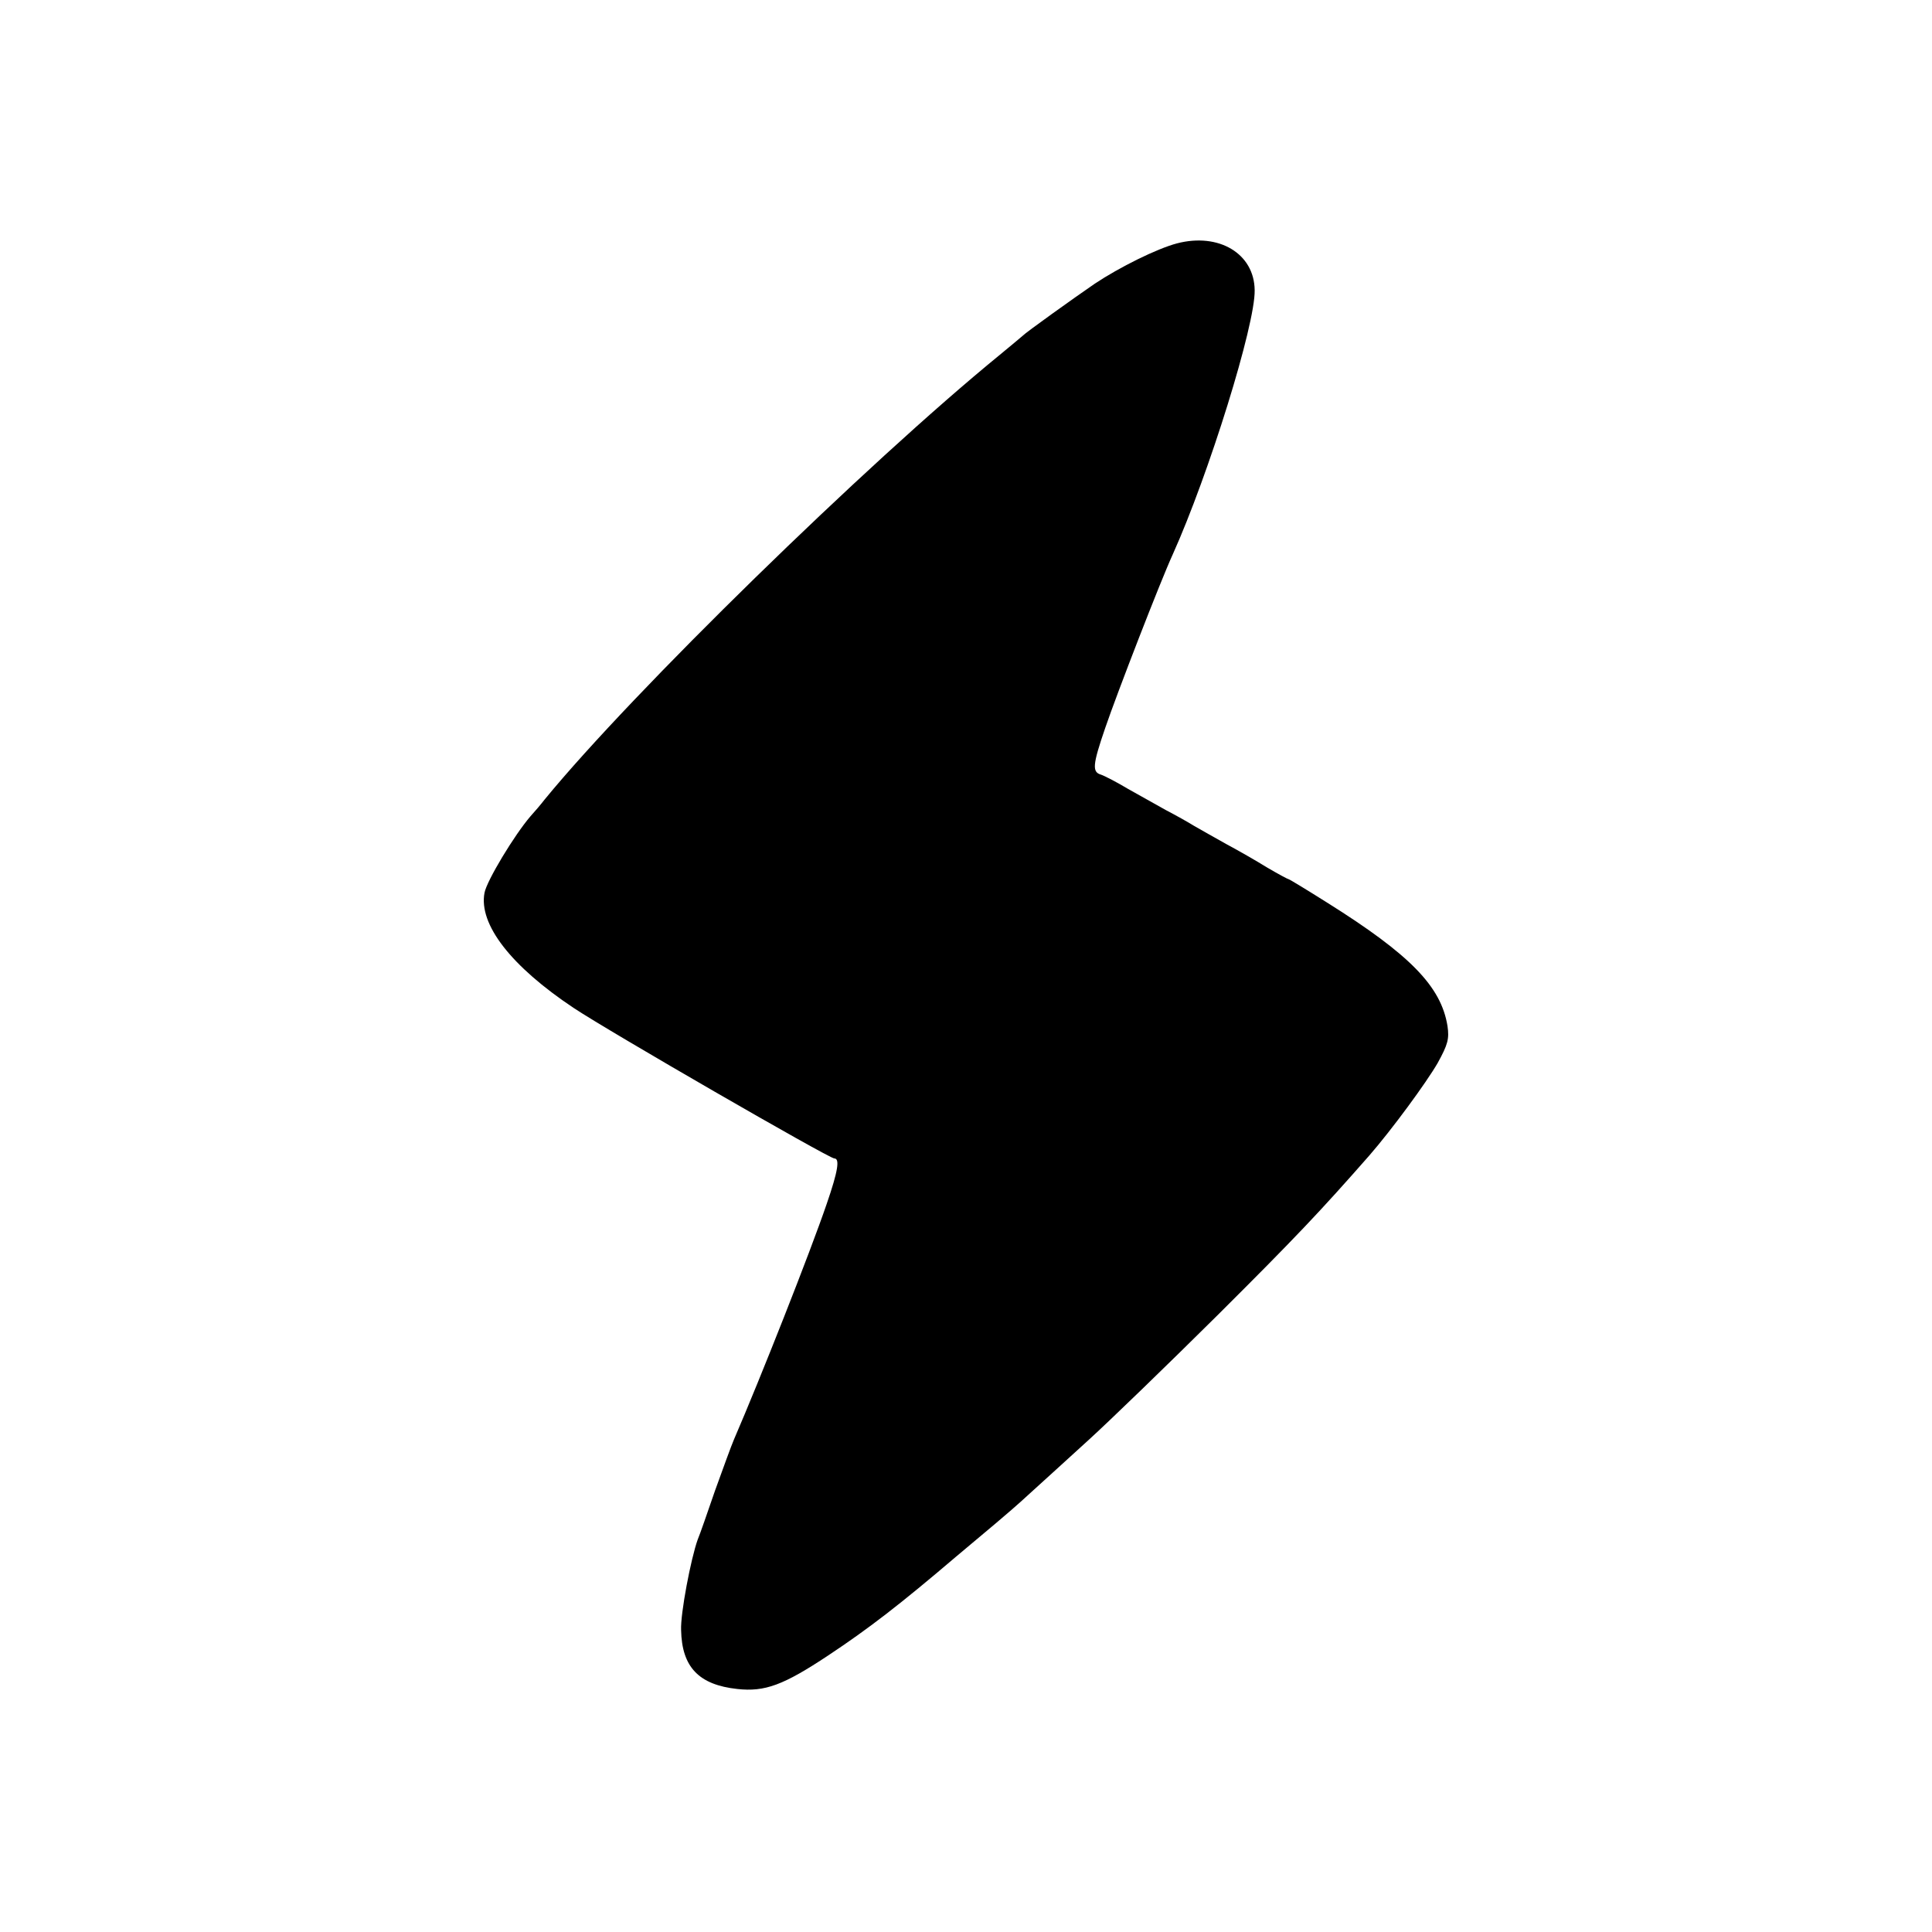
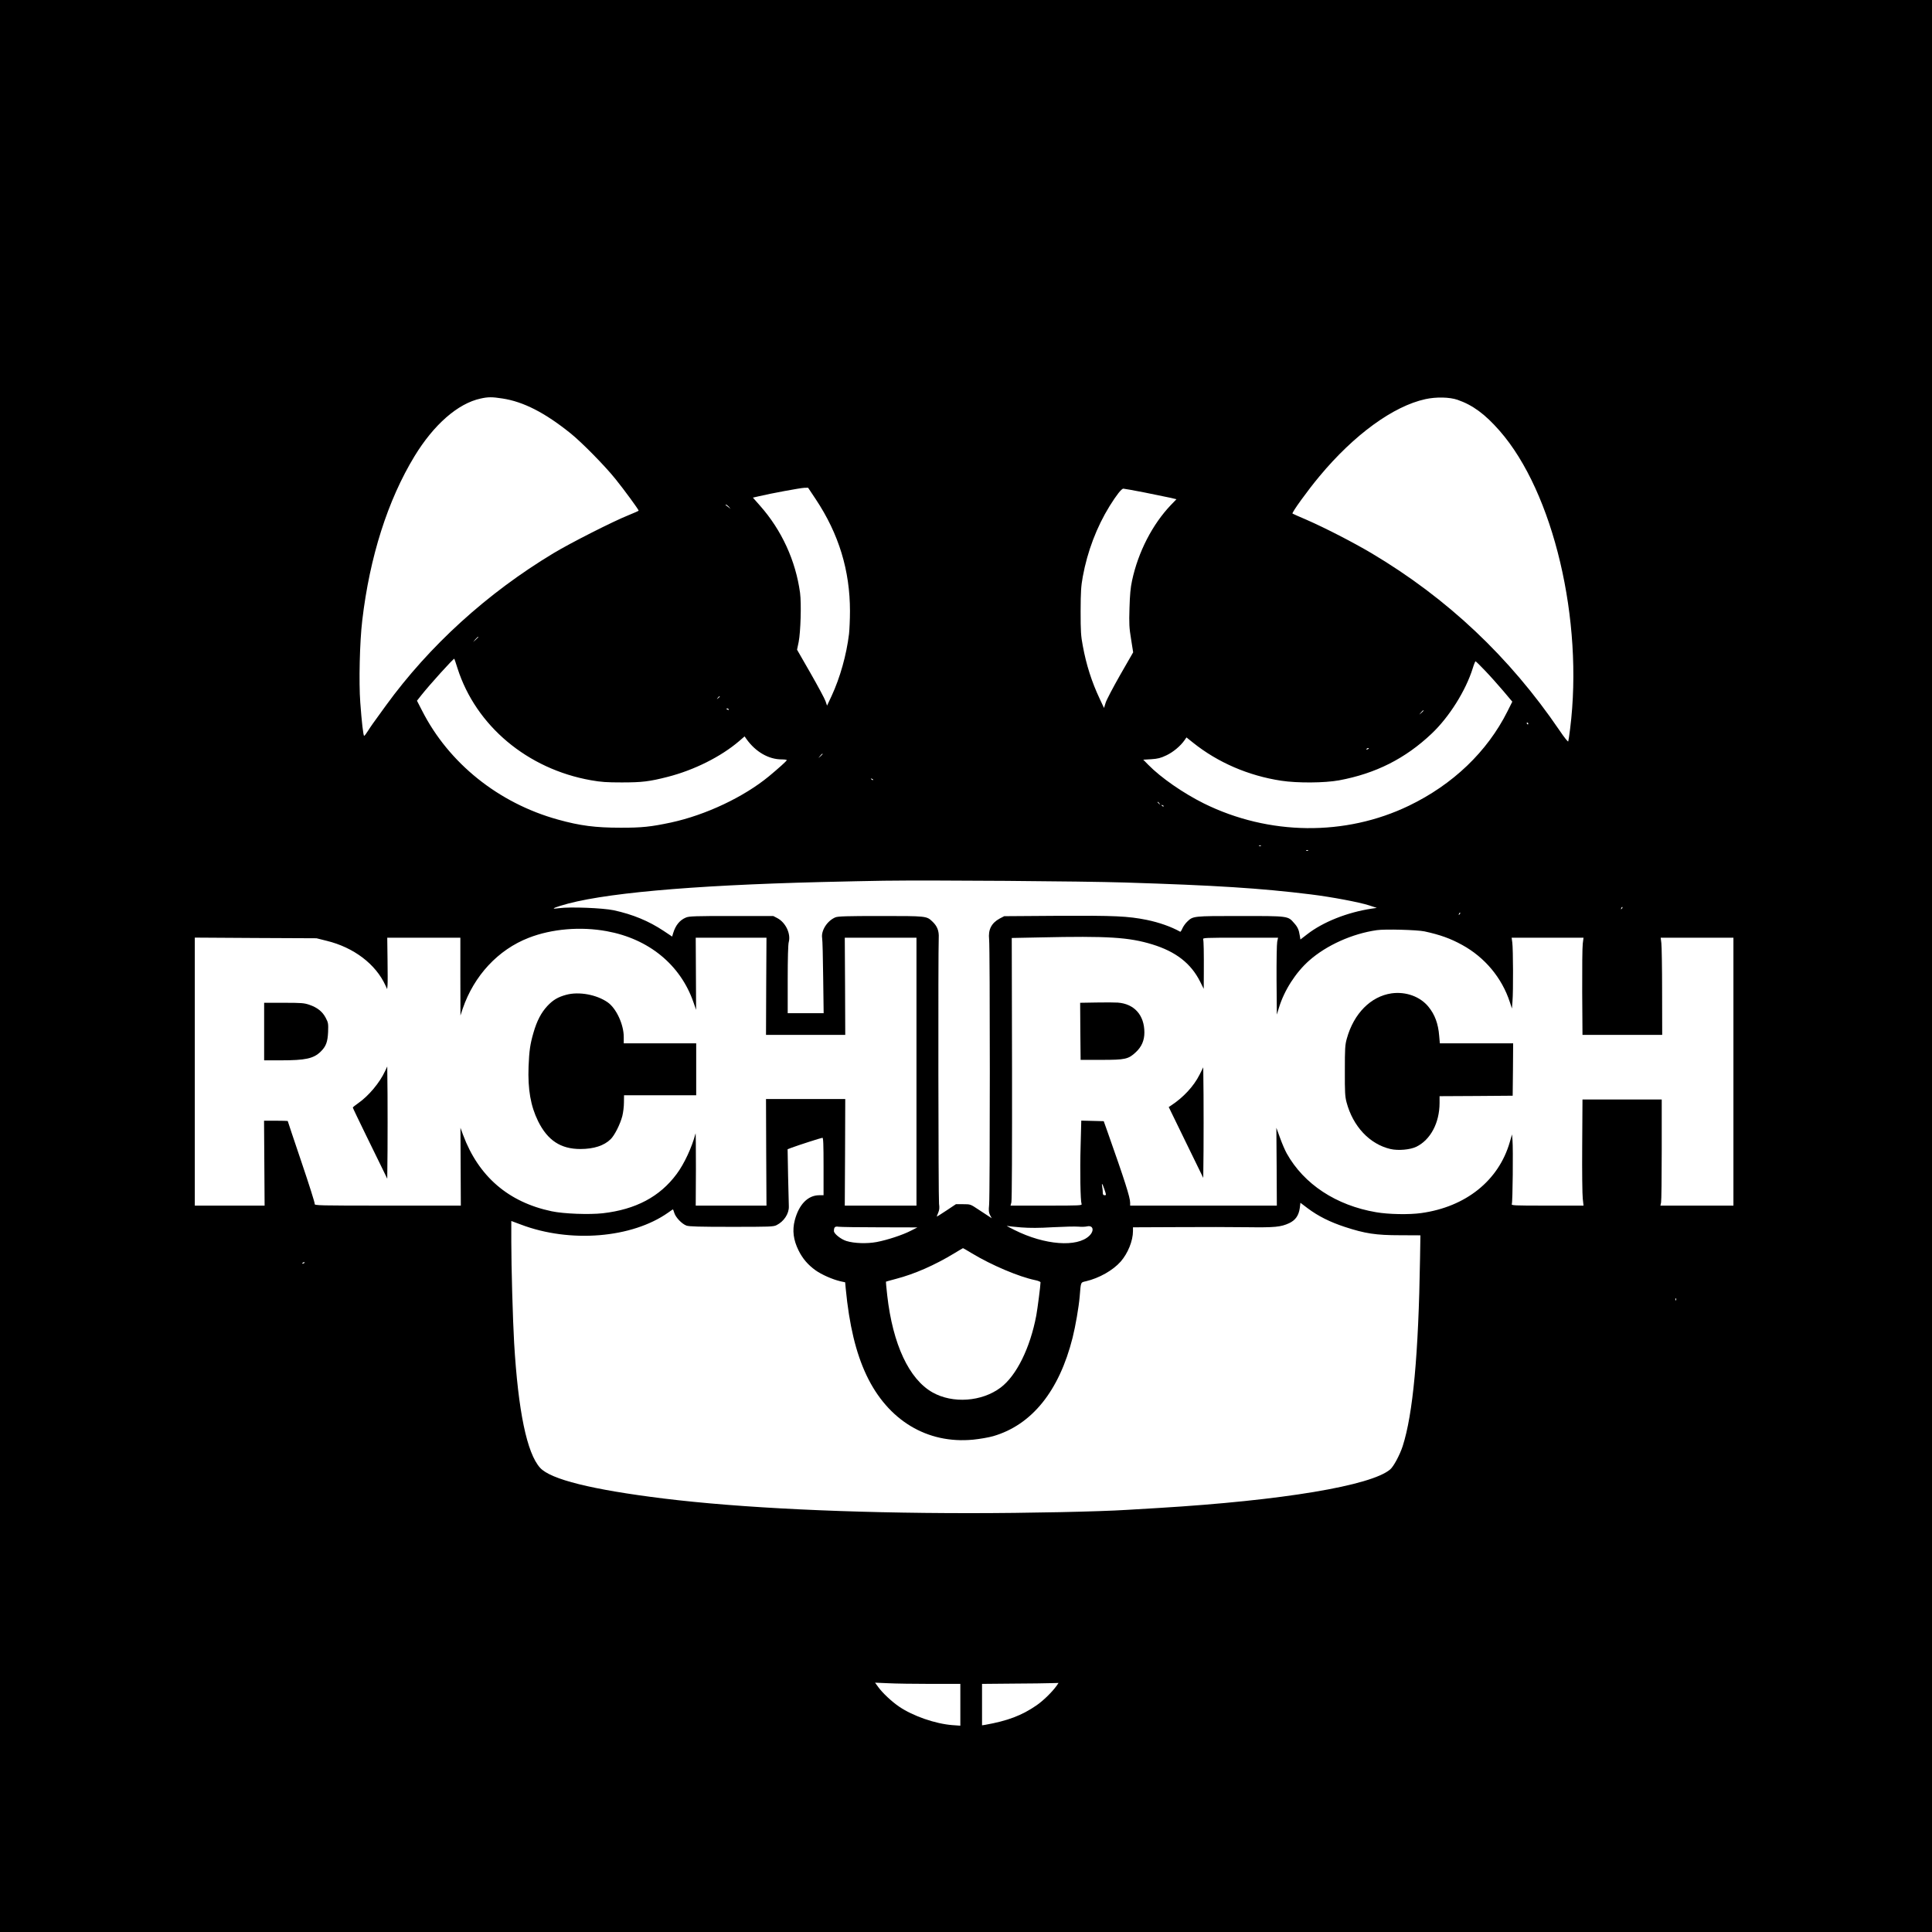
- <svg xmlns="http://www.w3.org/2000/svg" version="1.0" width="512pt" height="512pt" viewBox="0 0 512 512" preserveAspectRatio="xMidYMid meet">
-   <g transform="translate(0,512) scale(0.1,-0.1)" fill="#000000" stroke="none">
-     <path d="M3119 4475 c-53 -14 -152 -63 -218 -107 -54 -37 -184 -130 -191 -138 -3 -3 -30 -25 -60 -50 -355 -290 -974 -895 -1206 -1178 -10 -13 -27 -33 -38 -45 -43 -50 -116 -171 -122 -203 -16 -84 71 -195 236 -305 93 -62 677 -399 691 -399 15 0 10 -33 -20 -120 -44 -129 -176 -463 -246 -625 -7 -16 -29 -77 -50 -135 -20 -58 -40 -116 -46 -130 -18 -50 -46 -196 -44 -240 2 -98 47 -145 149 -156 73 -8 122 10 241 89 107 71 190 135 339 262 39 33 87 73 106 89 19 16 60 51 90 79 30 27 100 91 155 141 55 50 208 198 340 329 208 207 275 278 404 425 60 69 151 193 181 245 27 49 31 64 26 98 -17 105 -99 189 -319 327 -54 34 -100 62 -102 62 -2 0 -28 14 -57 31 -29 18 -78 46 -108 62 -30 17 -68 38 -85 48 -16 10 -50 29 -75 42 -25 14 -70 39 -100 56 -30 18 -63 35 -72 38 -24 7 -23 25 11 124 31 91 146 388 179 460 95 211 219 609 217 700 -1 97 -95 153 -206 124z" />
+ <svg xmlns="http://www.w3.org/2000/svg" version="1.0" width="2048pt" height="2048pt" viewBox="0 0 2048 2048" preserveAspectRatio="xMidYMid meet">
+   <g transform="translate(0,2048) scale(0.1,-0.1)" fill="#000000" stroke="none">
+     <path d="M0 10240 l0 -10240 10240 0 10240 0 0 10240 0 10240 -10240 0 -10240 0 0 -10240z m5325 6016 c224 -34 452 -151 725 -371 117 -94 366 -347 476 -485 92 -114 244 -322 244 -333 0 -3 -48 -24 -107 -48 -163 -65 -618 -296 -797 -404 -702 -423 -1314 -979 -1776 -1615 -147 -202 -155 -214 -189 -267 -18 -29 -36 -53 -41 -53 -9 0 -26 148 -41 354 -16 212 -6 644 21 869 79 673 270 1274 554 1741 205 336 460 559 700 611 80 18 122 18 231 1z m10125 -14 c162 -56 292 -152 447 -329 570 -651 891 -2008 747 -3158 -8 -66 -17 -126 -20 -134 -2 -8 -42 41 -93 117 -530 779 -1189 1400 -1991 1877 -196 116 -489 267 -690 355 -80 34 -147 64 -149 66 -10 9 162 247 285 394 368 443 784 745 1124 819 115 25 255 22 340 -7z m-6802 -1055 c244 -367 362 -755 362 -1185 0 -87 -5 -196 -10 -242 -27 -223 -95 -464 -185 -658 l-48 -102 -16 47 c-9 27 -81 160 -159 297 l-143 249 17 81 c21 108 30 405 15 521 -46 340 -195 666 -425 925 l-75 85 57 13 c128 31 450 90 488 91 l40 1 82 -123z m3477 74 c110 -22 233 -47 273 -56 l73 -17 -59 -61 c-196 -206 -347 -498 -412 -803 -16 -73 -23 -150 -27 -290 -5 -167 -3 -209 17 -330 l22 -139 -138 -240 c-75 -132 -145 -265 -154 -295 l-17 -55 -45 96 c-85 180 -143 361 -180 563 -20 104 -23 155 -23 366 1 211 4 262 23 368 49 267 147 525 284 747 73 117 126 185 146 185 10 0 107 -18 217 -39z m-4399 -153 l19 -23 -25 20 c-14 11 -27 21 -29 22 -2 2 0 3 6 3 5 0 18 -10 29 -22z m-2656 -1381 c0 -2 -12 -14 -27 -28 l-28 -24 24 28 c23 25 31 32 31 24z m-220 -332 c195 -609 741 -1067 1415 -1186 107 -19 165 -23 325 -23 216 0 292 9 488 59 281 72 564 214 756 378 l59 51 21 -30 c97 -135 235 -214 372 -214 30 0 54 -3 54 -8 0 -8 -83 -83 -189 -171 -267 -220 -669 -410 -1038 -490 -212 -45 -309 -56 -538 -55 -262 0 -427 21 -660 86 -630 174 -1158 598 -1441 1155 l-54 105 45 57 c86 109 344 395 351 388 1 -1 17 -47 34 -102z m10893 -25 c53 -55 139 -152 192 -214 l96 -114 -52 -104 c-214 -426 -577 -774 -1044 -999 -674 -325 -1485 -316 -2173 24 -219 109 -456 273 -590 410 l-53 54 85 5 c71 5 99 12 160 41 72 34 149 98 193 161 l20 29 69 -55 c262 -210 587 -351 936 -404 171 -26 458 -24 612 4 388 72 702 230 982 495 186 176 362 456 436 694 12 40 26 73 29 73 4 0 50 -45 102 -100z m-8113 -274 c0 -2 -8 -10 -17 -17 -16 -13 -17 -12 -4 4 13 16 21 21 21 13z m95 -136 c3 -6 -1 -7 -9 -4 -18 7 -21 14 -7 14 6 0 13 -4 16 -10z m7365 -13 c0 -2 -10 -12 -22 -23 l-23 -19 19 23 c18 21 26 27 26 19z m1110 -137 c0 -5 -2 -10 -4 -10 -3 0 -8 5 -11 10 -3 6 -1 10 4 10 6 0 11 -4 11 -10z m-1690 -264 c0 -2 -7 -7 -16 -10 -8 -3 -12 -2 -9 4 6 10 25 14 25 6z m-5790 -59 c0 -2 -10 -12 -22 -23 l-23 -19 19 23 c18 21 26 27 26 19z m535 -275 c-3 -3 -11 0 -18 7 -9 10 -8 11 6 5 10 -3 15 -9 12 -12z m3036 -249 c13 -16 12 -17 -3 -4 -17 13 -22 21 -14 21 2 0 10 -8 17 -17z m44 -31 c-3 -3 -11 0 -18 7 -9 10 -8 11 6 5 10 -3 15 -9 12 -12z m1032 -418 c-3 -3 -12 -4 -19 -1 -8 3 -5 6 6 6 11 1 17 -2 13 -5z m500 -50 c-3 -3 -12 -4 -19 -1 -8 3 -5 6 6 6 11 1 17 -2 13 -5z m-1942 -339 c958 -30 1436 -60 1970 -126 219 -27 511 -82 617 -116 l83 -27 -55 -8 c-258 -39 -516 -141 -685 -273 l-70 -54 -7 42 c-9 60 -22 90 -60 132 -66 76 -57 75 -571 75 -503 0 -500 0 -563 -61 -18 -17 -40 -48 -50 -70 -9 -22 -20 -38 -23 -36 -96 54 -225 99 -356 126 -201 40 -337 46 -940 43 l-570 -4 -48 -25 c-88 -48 -123 -118 -112 -220 10 -87 10 -2713 0 -2814 -6 -63 -4 -82 10 -110 l18 -33 -29 19 c-16 10 -67 44 -113 74 -84 56 -84 56 -161 56 l-77 0 -102 -68 c-55 -37 -101 -65 -101 -63 0 2 7 21 16 42 12 29 14 52 8 94 -7 52 -10 2671 -3 2818 4 75 -16 125 -68 174 -61 58 -62 58 -548 58 -355 0 -452 -3 -479 -14 -87 -36 -154 -141 -141 -220 4 -23 9 -211 11 -418 l5 -378 -191 0 -190 0 0 358 c0 219 4 372 11 395 24 88 -32 207 -120 254 l-44 23 -444 0 c-378 0 -449 -2 -481 -16 -66 -27 -110 -81 -136 -165 l-11 -37 -90 60 c-158 105 -327 175 -530 219 -115 24 -460 38 -578 22 -80 -11 -76 -3 13 25 414 131 1365 217 2765 252 237 6 536 12 665 14 506 7 2109 -5 2555 -19z m5266 -278 c-10 -9 -11 -8 -5 6 3 10 9 15 12 12 3 -3 0 -11 -7 -18z m-1720 -60 c-10 -9 -11 -8 -5 6 3 10 9 15 12 12 3 -3 0 -11 -7 -18z m-9039 -178 c445 -81 780 -355 918 -751 l29 -83 -2 383 -2 382 375 0 375 0 -3 -515 -2 -515 420 0 420 0 -2 515 -3 515 380 0 380 0 0 -1420 0 -1420 -380 0 -380 0 3 565 2 565 -420 0 -420 0 2 -565 3 -565 -375 0 -375 0 2 392 c0 216 -1 384 -4 373 -37 -143 -119 -322 -201 -431 -178 -240 -433 -375 -782 -415 -144 -16 -415 -6 -542 21 -458 96 -775 369 -939 809 l-28 76 2 -413 2 -412 -777 0 c-734 0 -776 1 -772 18 3 9 -61 210 -141 446 -80 236 -145 431 -145 433 0 1 -56 3 -125 3 l-126 0 3 -450 3 -450 -370 0 -370 0 0 1421 0 1420 645 -4 645 -3 108 -27 c287 -70 520 -247 623 -473 l18 -39 4 40 c2 22 2 145 0 273 l-3 232 388 0 387 0 0 -412 1 -413 24 73 c120 350 375 625 700 751 244 95 549 121 827 70z m8668 -2 c166 -36 277 -76 400 -144 239 -131 421 -348 505 -606 l22 -68 6 77 c9 103 7 556 -2 622 l-7 52 381 0 381 0 -8 -62 c-5 -35 -7 -267 -6 -515 l3 -453 423 0 422 0 -1 458 c0 251 -4 483 -8 515 l-7 57 385 0 386 0 0 -1420 0 -1420 -387 0 -387 0 7 33 c4 17 7 271 7 562 l0 530 -420 0 -420 0 -3 -490 c-2 -269 1 -523 6 -562 l8 -73 -384 0 c-362 0 -384 1 -376 18 9 19 15 581 7 677 l-5 60 -24 -83 c-118 -407 -465 -685 -938 -751 -126 -18 -349 -14 -479 9 -423 72 -765 297 -947 623 -18 32 -50 106 -71 165 l-39 107 3 -413 2 -412 -777 0 -778 0 0 31 c0 56 -57 234 -239 749 l-41 115 -119 3 -119 3 -7 -268 c-8 -269 -2 -583 10 -615 7 -17 -15 -18 -373 -18 l-380 0 9 34 c6 21 8 576 7 1418 l-3 1385 299 6 c721 16 942 2 1191 -74 250 -77 409 -201 506 -393 l39 -78 1 163 c1 223 -1 341 -7 362 -5 16 18 17 394 17 l400 0 -9 -42 c-5 -24 -8 -207 -7 -408 l3 -365 23 75 c57 185 178 372 319 497 184 163 458 286 718 323 87 13 428 3 505 -13z m-6370 -2492 l0 -305 -47 0 c-120 -1 -214 -98 -258 -265 -28 -108 -15 -209 40 -320 43 -87 99 -152 179 -210 66 -47 180 -97 264 -117 l51 -11 6 -66 c37 -386 107 -680 220 -919 227 -479 643 -730 1131 -683 69 7 164 23 212 37 410 119 700 479 842 1044 31 124 65 321 75 435 13 159 9 150 66 163 140 33 286 115 369 209 76 87 130 220 130 323 l0 40 468 2 c257 2 591 1 742 -1 295 -4 357 2 446 43 66 31 101 81 112 159 l7 57 78 -59 c111 -83 235 -145 393 -197 214 -70 328 -88 585 -88 l216 -1 -4 -245 c-16 -1020 -75 -1651 -184 -1990 -31 -94 -96 -216 -133 -247 -203 -172 -1143 -329 -2451 -408 -137 -8 -288 -17 -335 -20 -295 -19 -1065 -35 -1675 -35 -1281 0 -2425 55 -3240 155 -761 94 -1199 203 -1310 326 -140 155 -232 601 -275 1324 -14 244 -30 801 -30 1071 l0 221 102 -38 c521 -198 1178 -144 1561 127 26 19 49 34 50 34 2 0 9 -17 15 -38 15 -48 80 -116 129 -134 30 -10 135 -13 478 -13 407 0 443 1 477 18 78 39 132 121 130 197 -1 25 -5 172 -8 326 l-5 282 43 16 c63 24 311 104 326 105 9 1 12 -66 12 -304z m2978 -245 c20 -59 20 -60 1 -60 -14 0 -19 7 -19 29 0 16 -3 43 -6 60 -10 51 3 35 24 -29z m-884 -401 c93 -7 191 -7 339 2 115 6 235 9 268 6 32 -3 74 -2 93 3 64 14 79 -45 24 -99 -129 -126 -473 -100 -793 60 -55 27 -91 47 -81 44 11 -3 78 -10 150 -16z m-1499 1 l400 -1 -69 -35 c-87 -45 -248 -98 -363 -120 -102 -19 -237 -15 -321 11 -58 18 -132 77 -132 105 0 42 11 52 49 46 20 -3 216 -6 436 -6z m978 -276 c209 -126 497 -248 670 -284 31 -6 57 -17 57 -23 0 -33 -32 -282 -45 -352 -65 -344 -210 -638 -378 -764 -199 -150 -508 -172 -722 -51 -249 141 -421 509 -480 1028 -9 79 -15 145 -13 146 2 1 50 15 108 30 195 51 409 145 615 270 50 30 91 55 93 55 1 1 44 -24 95 -55z m-7073 -98 c0 -2 -7 -7 -16 -10 -8 -3 -12 -2 -9 4 6 10 25 14 25 6z m14537 -398 c-3 -8 -6 -5 -6 6 -1 11 2 17 5 13 3 -3 4 -12 1 -19z m-7900 -4068 l313 0 0 -221 0 -222 -84 6 c-181 14 -418 96 -565 196 -78 53 -176 145 -220 206 l-35 48 139 -6 c76 -4 279 -7 452 -7z m1332 -22 c-47 -65 -141 -157 -211 -205 -156 -108 -308 -165 -545 -207 l-33 -5 0 219 0 220 328 3 c180 1 362 3 405 5 l78 2 -22 -32z" />
+     <path d="M6003 9935 c-89 -24 -141 -55 -201 -119 -65 -70 -111 -158 -147 -283 -35 -121 -45 -188 -52 -358 -9 -243 22 -419 101 -580 101 -204 240 -295 448 -295 143 0 253 36 322 105 42 42 100 157 123 245 9 36 17 100 17 142 l1 78 383 0 382 0 0 275 0 275 -384 0 -384 0 0 68 c0 132 -79 302 -169 366 -118 83 -305 117 -440 81z" />
+     <path d="M2800 9545 l0 -305 178 0 c261 0 346 19 421 92 57 56 74 102 79 208 3 89 2 99 -25 150 -34 66 -89 110 -174 139 -56 19 -85 21 -271 21 l-208 0 0 -305z" />
+     <path d="M4082 9126 c-58 -125 -175 -264 -286 -341 -31 -21 -56 -42 -56 -46 0 -4 64 -137 141 -295 78 -159 160 -327 183 -374 l41 -85 3 298 c1 163 1 431 0 595 l-3 297 -23 -49z" />
+     <path d="M14751 9950 c-220 -32 -400 -213 -474 -479 -19 -68 -21 -103 -21 -341 -1 -228 2 -275 18 -335 68 -255 244 -443 465 -495 82 -19 209 -8 275 24 150 74 245 252 246 463 l0 73 388 2 387 3 3 278 2 277 -388 0 -389 0 -7 79 c-10 129 -46 226 -113 308 -88 109 -240 164 -392 143z" />
+     <path d="M11622 9853 l-172 -3 2 -303 3 -302 220 0 c254 0 286 7 366 82 61 57 90 125 90 208 0 184 -107 304 -282 317 -30 2 -132 3 -227 1z" />
+     <path d="M12717 9090 c-62 -124 -172 -243 -305 -330 l-23 -15 183 -376 183 -375 3 293 c1 161 1 425 0 586 l-3 293 -38 -76z" />
  </g>
</svg>
